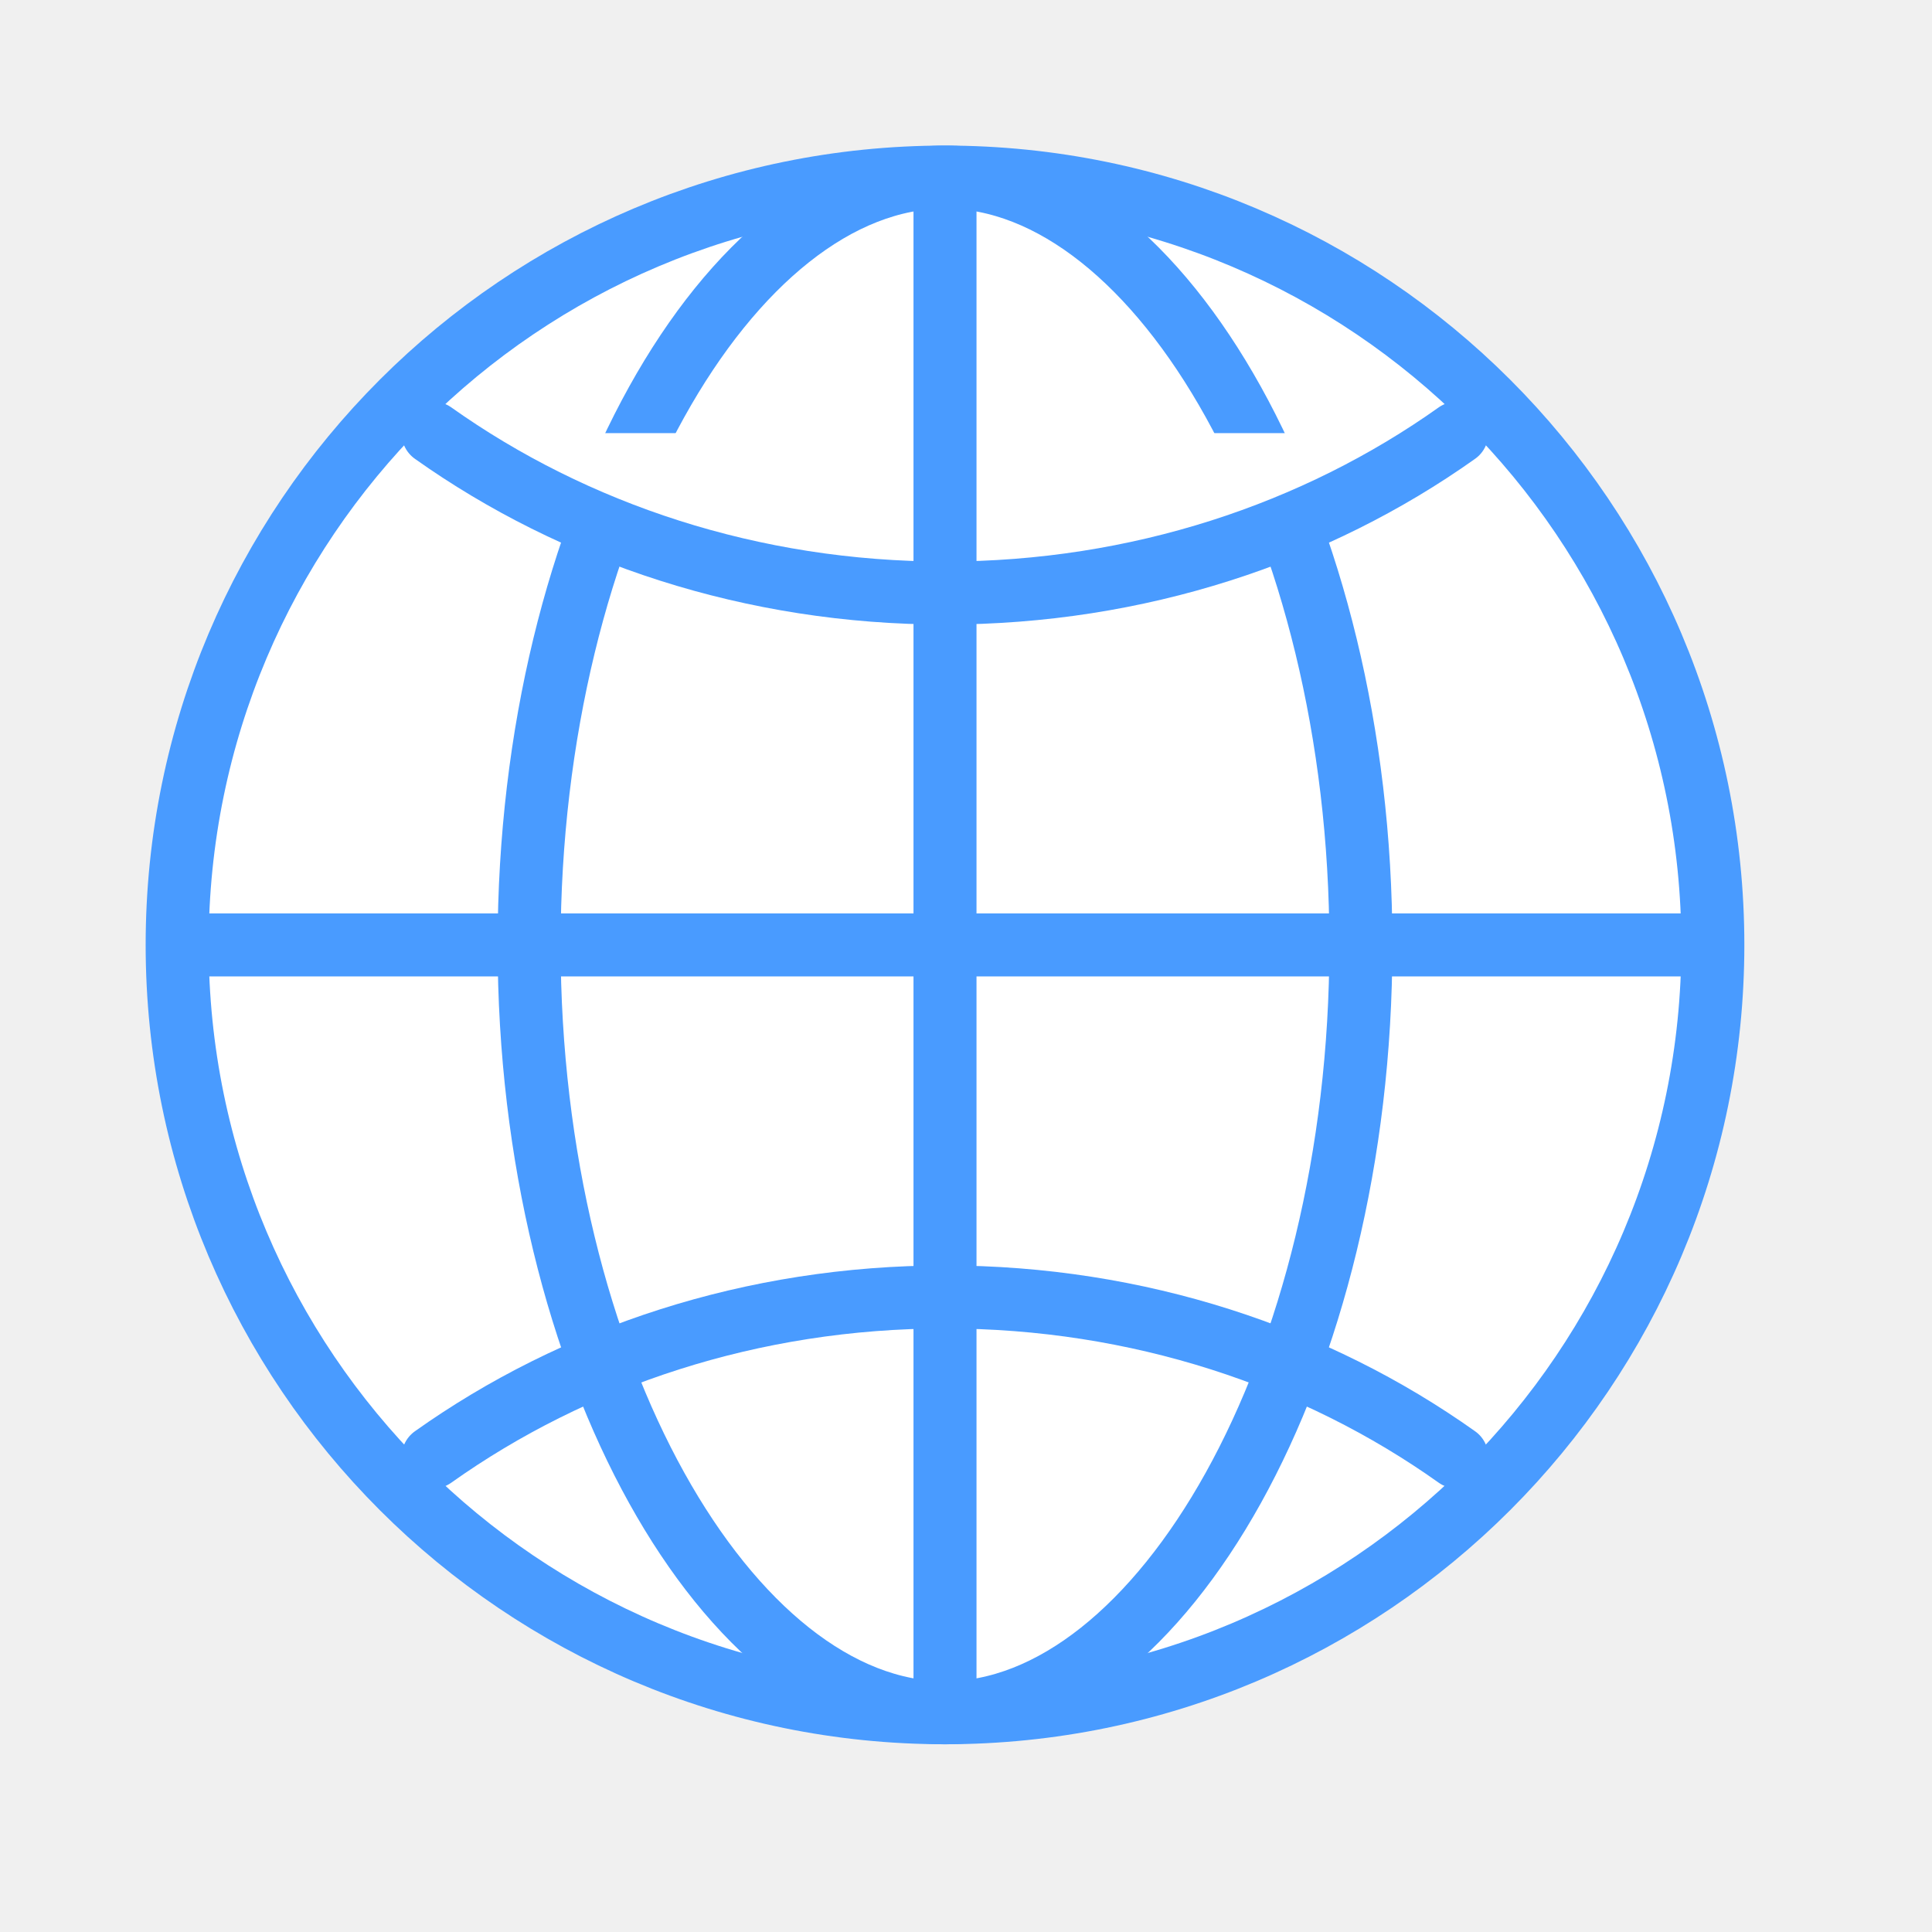
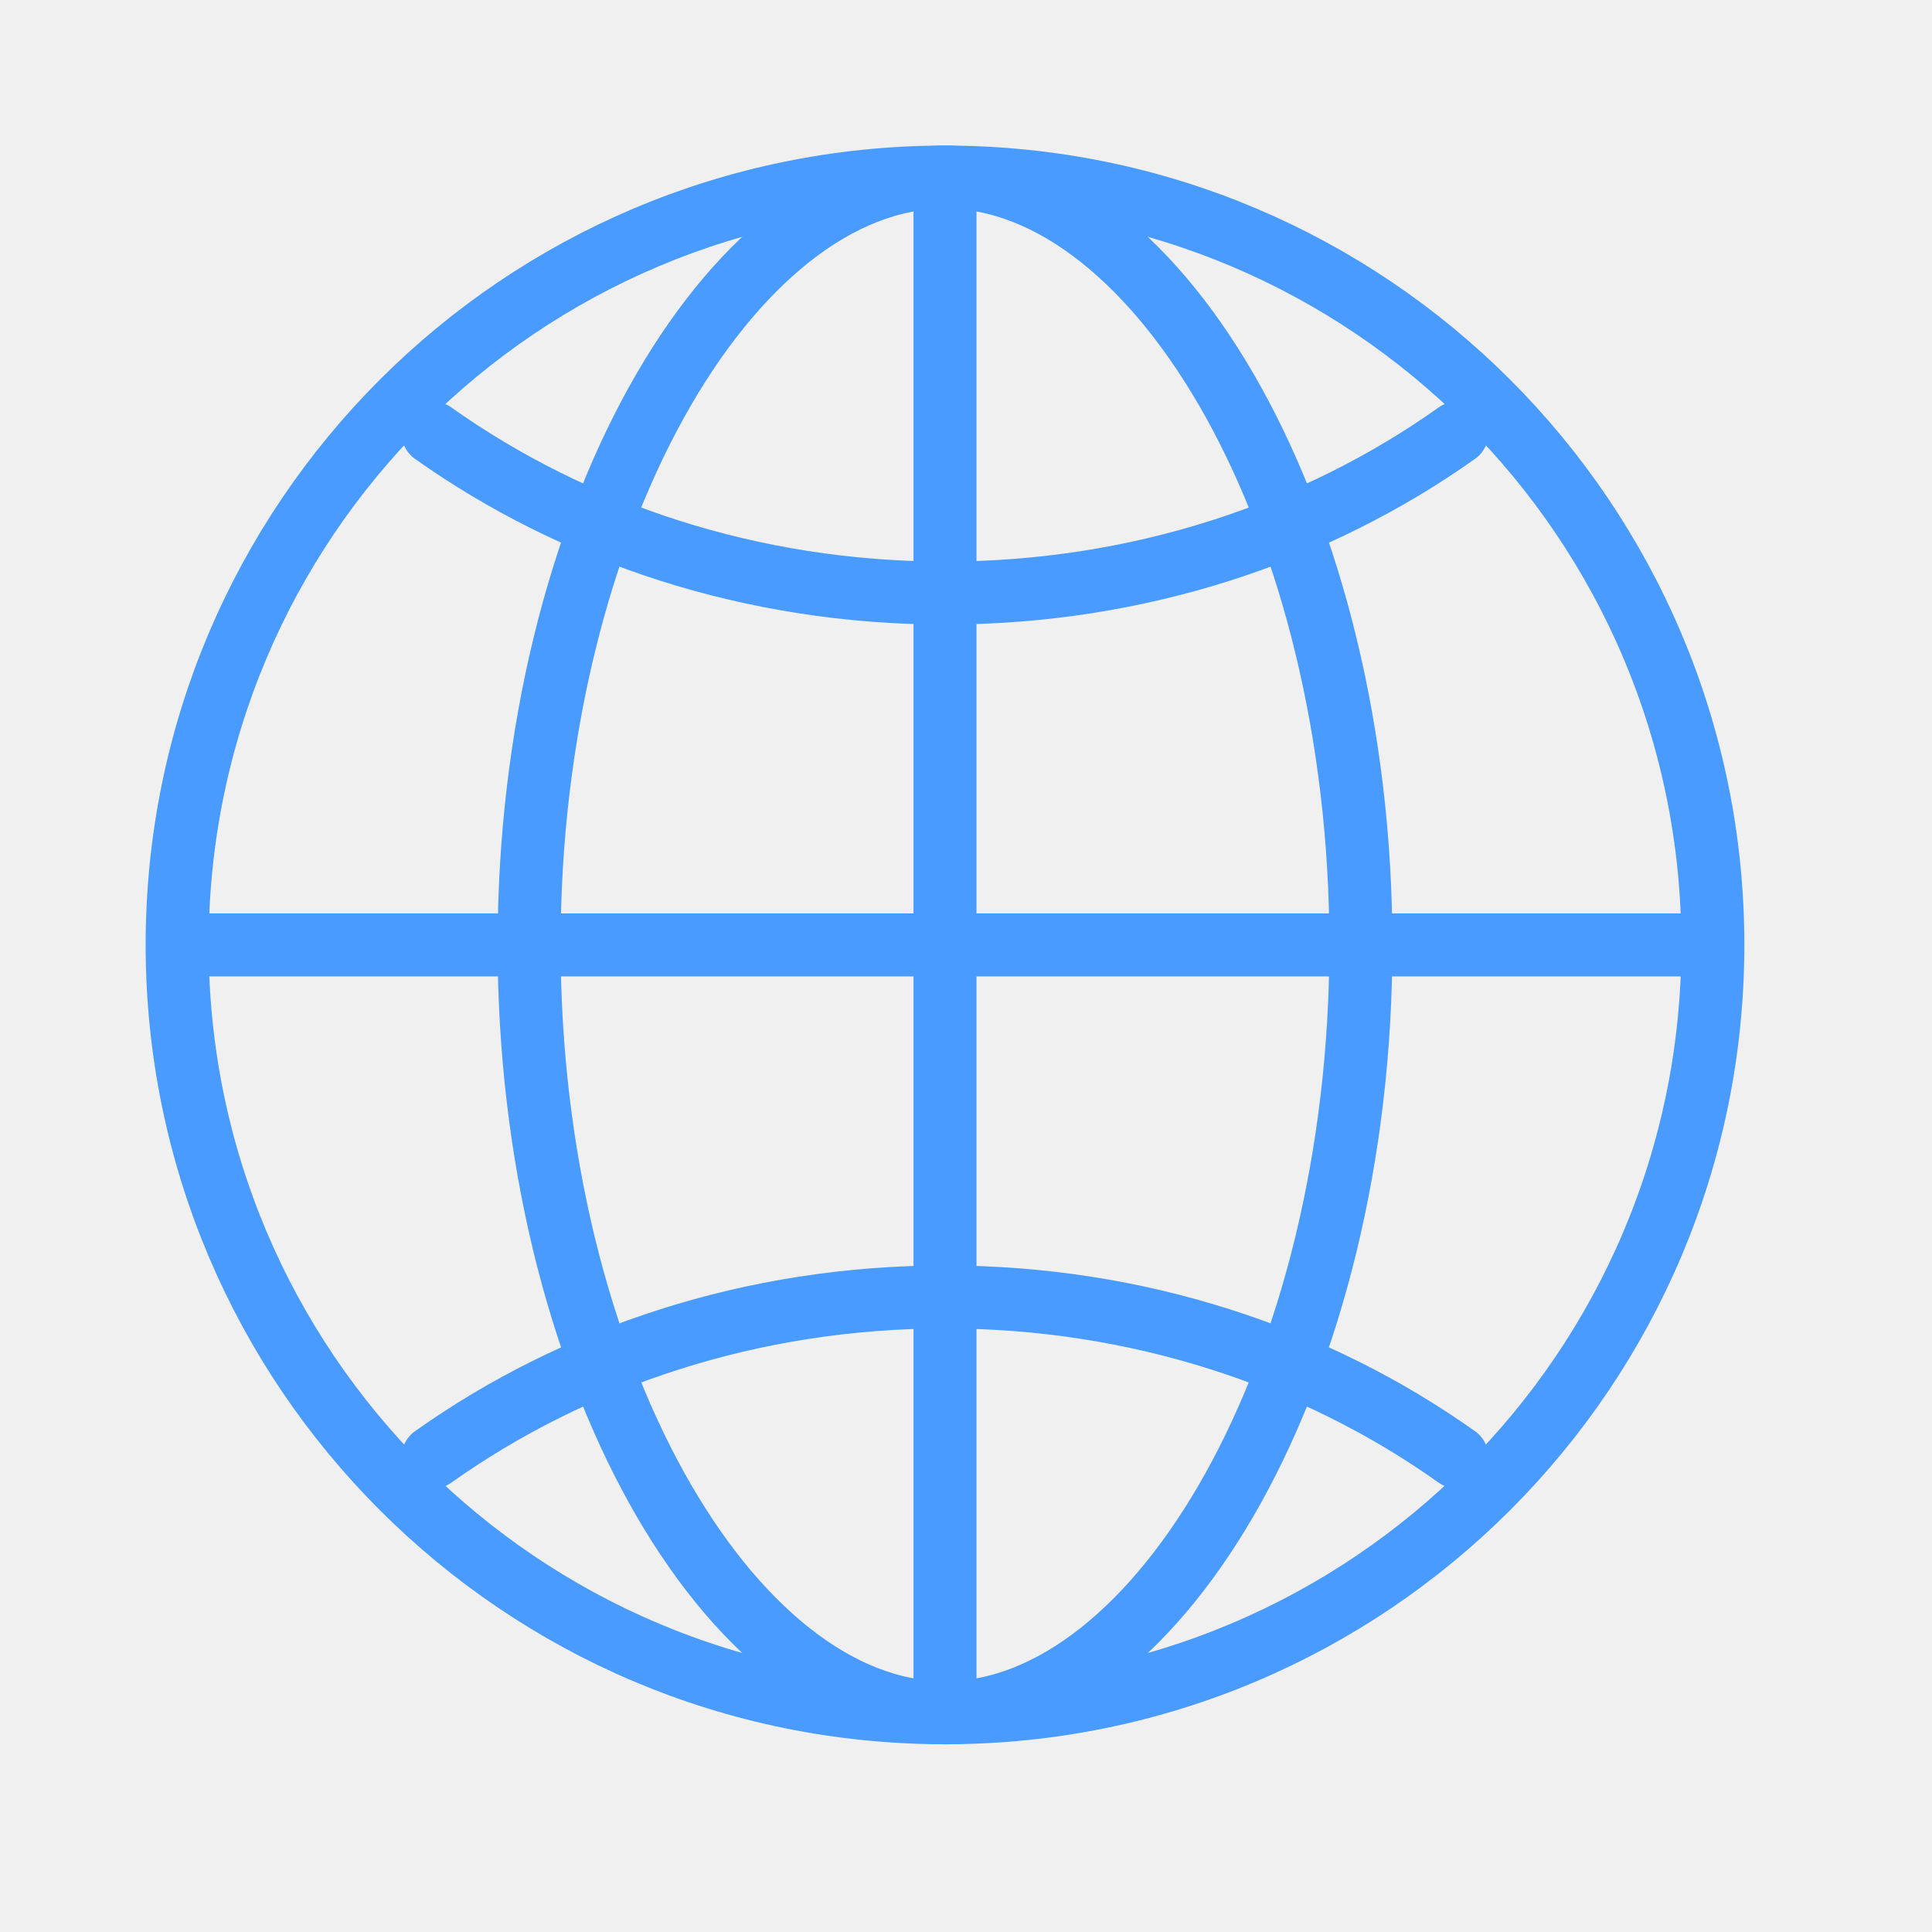
- <svg xmlns="http://www.w3.org/2000/svg" width="23" height="23" viewBox="0 0 23 23" fill="none">
-   <path d="M11.25 2.108C6.202 2.108 2.109 6.201 2.109 11.249C2.109 16.297 6.202 20.39 11.25 20.39C16.298 20.39 20.391 16.297 20.391 11.249C20.391 6.201 16.298 2.108 11.25 2.108Z" fill="white" stroke="#499BFF" stroke-width="0.75" stroke-miterlimit="10" />
-   <path d="M11.25 2.108C8.698 2.108 6.299 6.201 6.299 11.249C6.299 16.297 8.698 20.39 11.25 20.39C13.802 20.39 16.201 16.297 16.201 11.249C16.201 6.201 13.802 2.108 11.25 2.108Z" fill="white" stroke="#499BFF" stroke-width="0.75" stroke-miterlimit="10" />
-   <path d="M5.156 5.156C6.837 6.349 8.952 7.06 11.25 7.06C13.548 7.06 15.664 6.349 17.344 5.156" fill="white" />
-   <path d="M5.156 5.156C6.837 6.349 8.952 7.06 11.25 7.06C13.548 7.06 15.664 6.349 17.344 5.156" stroke="#499BFF" stroke-width="0.75" stroke-linecap="round" stroke-linejoin="round" />
-   <path d="M17.344 17.345C15.664 16.151 13.548 15.44 11.25 15.44C8.952 15.44 6.837 16.151 5.156 17.345" stroke="#499BFF" stroke-width="0.75" stroke-linecap="round" stroke-linejoin="round" />
-   <path d="M11.25 2.108V20.39" stroke="#499BFF" stroke-width="0.75" stroke-miterlimit="10" />
-   <path d="M20.391 11.249H2.109" stroke="#499BFF" stroke-width="0.75" stroke-miterlimit="10" />
+ <svg xmlns="http://www.w3.org/2000/svg" width="23" height="23" viewBox="0 0 23 23">
+   <path d="M11.25 2.108C6.202 2.108 2.109 6.201 2.109 11.249C2.109 16.297 6.202 20.39 11.25 20.39C16.298 20.39 20.391 16.297 20.391 11.249C20.391 6.201 16.298 2.108 11.25 2.108Z" fill="none" stroke="#499BFF" stroke-width="0.75" />
+   <path d="M11.25 2.108C8.698 2.108 6.299 6.201 6.299 11.249C6.299 16.297 8.698 20.39 11.25 20.39C13.802 20.39 16.201 16.297 16.201 11.249C16.201 6.201 13.802 2.108 11.25 2.108Z" fill="none" stroke="#499BFF" stroke-width="0.75" />
+   <path d="M5.156 5.156C6.837 6.349 8.952 7.06 11.25 7.06C13.548 7.06 15.664 6.349 17.344 5.156" fill="none" stroke="#499BFF" stroke-width="0.75" stroke-linecap="round" />
+   <path d="M17.344 17.345C15.664 16.151 13.548 15.44 11.25 15.44C8.952 15.44 6.837 16.151 5.156 17.345" fill="none" stroke="#499BFF" stroke-width="0.75" stroke-linecap="round" />
+   <path d="M11.25 2.108V20.39" stroke="#499BFF" stroke-width="0.75" />
+   <path d="M20.391 11.249H2.109" stroke="#499BFF" stroke-width="0.75" />
</svg>
